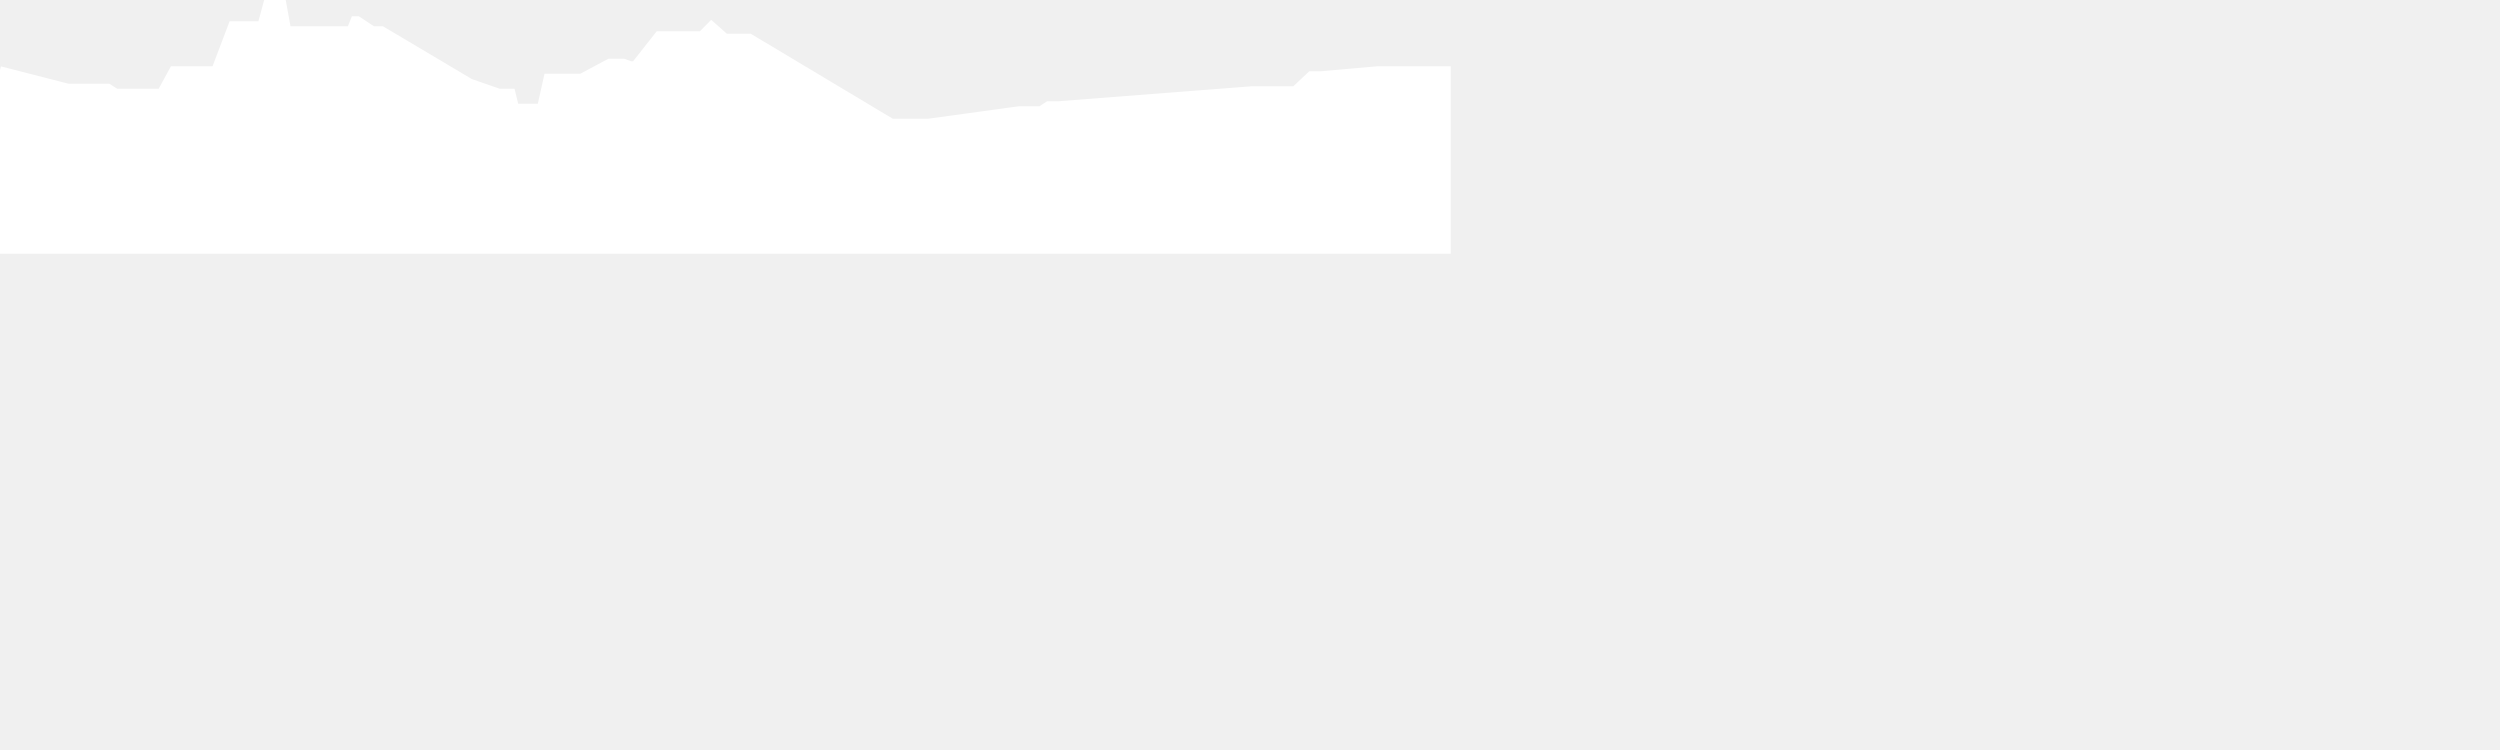
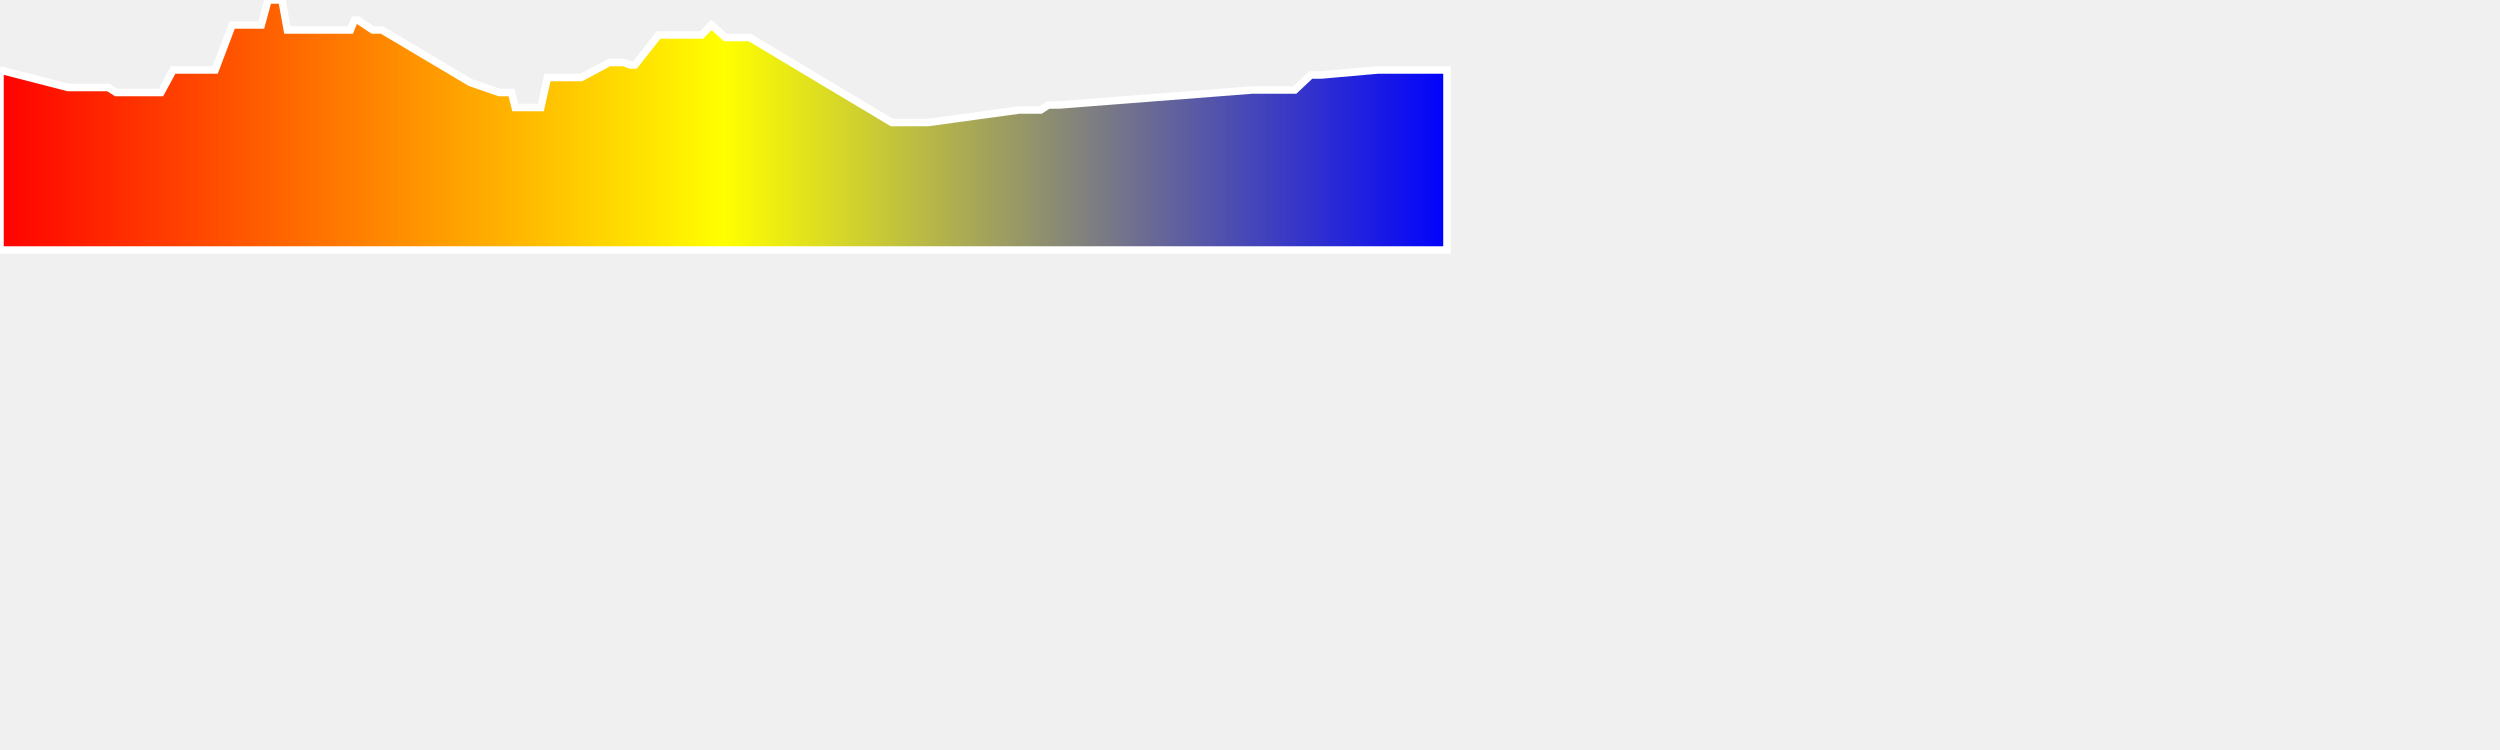
<svg xmlns="http://www.w3.org/2000/svg" baseProfile="full" height="300px" version="1.1" width="1000px">
-   <defs />
-   <path d="M 0 28.0 L 27.254 35.0 L 29.487 35.0 L 31.229 35.0 L 32.439 35.0 L 38.151 35.0 L 41.19 35.0 L 43.32 35.0 L 46.452 37.0 L 50.532 37.0 L 55.487 37.0 L 64.359 37.0 L 69.264 28.0 L 75.277 28.0 L 86.056 28.0 L 92.88 10.0 L 96.69 10.0 L 102.142 10.0 L 104.515 10.0 L 107.219 0.0 L 110.275 0.0 L 112.766 0.0 L 114.944 12.0 L 121.724 12.0 L 123.105 12.0 L 124.619 12.0 L 126.519 12.0 L 132.294 12.0 L 137.384 12.0 L 140.165 12.0 L 141.766 8.0 L 143.064 8.0 L 149.111 12.0 L 150.706 12.0 L 152.762 12.0 L 188.115 33.0 L 199.64 37.0 L 202.834 37.0 L 204.631 37.0 L 206.103 43.0 L 207.483 43.0 L 209.076 43.0 L 213.126 43.0 L 216.325 43.0 L 219.008 31.0 L 232.496 31.0 L 243.718 25.0 L 249.43 25.0 L 252.195 26.0 L 253.968 26.0 L 263.414 14.0 L 264.97 14.0 L 271.924 14.0 L 273.514 14.0 L 275.157 14.0 L 280.608 14.0 L 284.548 10.0 L 290.187 15.0 L 292.416 15.0 L 295.572 15.0 L 299.891 15.0 L 356.712 49.0 L 360.209 49.0 L 361.772 49.0 L 363.241 49.0 L 366.438 49.0 L 368.931 49.0 L 371.281 49.0 L 407.665 44.0 L 416.254 44.0 L 419.302 42.0 L 423.522 42.0 L 500.839 36.0 L 502.539 36.0 L 504.008 36.0 L 505.388 36.0 L 507.44 36.0 L 509.07 36.0 L 513.839 36.0 L 515.23 36.0 L 516.236 36.0 L 517.935 36.0 L 524.311 30.0 L 525.518 30.0 L 526.9 30.0 L 528.51 30.0 L 551.138 28.0 L 578.787 28.0 L 578.787 100 L 0.0 100 L 0.0 28.0" fill="white" stroke="white" stroke-width="3" />
+   <defs>
+     <linearGradient id="my-gradient" x1="0" x2="1" y1="0" y2="0">
+       <stop offset="0.0" stop-color="red" stop-opacity="1" />
+       <stop offset="0.5" stop-color="yellow" stop-opacity="1" />
+       <stop offset="1.0" stop-color="blue" stop-opacity="1" />
+     </linearGradient>
+   </defs>
+   <path d="M 0 28.0 L 27.254 35.0 L 29.487 35.0 L 31.229 35.0 L 32.439 35.0 L 38.151 35.0 L 41.19 35.0 L 43.32 35.0 L 46.452 37.0 L 50.532 37.0 L 55.487 37.0 L 64.359 37.0 L 69.264 28.0 L 75.277 28.0 L 86.056 28.0 L 92.88 10.0 L 96.69 10.0 L 102.142 10.0 L 104.515 10.0 L 107.219 0.0 L 110.275 0.0 L 112.766 0.0 L 114.944 12.0 L 121.724 12.0 L 123.105 12.0 L 124.619 12.0 L 126.519 12.0 L 132.294 12.0 L 137.384 12.0 L 140.165 12.0 L 141.766 8.0 L 143.064 8.0 L 149.111 12.0 L 150.706 12.0 L 152.762 12.0 L 188.115 33.0 L 199.64 37.0 L 202.834 37.0 L 204.631 37.0 L 206.103 43.0 L 207.483 43.0 L 209.076 43.0 L 213.126 43.0 L 216.325 43.0 L 219.008 31.0 L 232.496 31.0 L 243.718 25.0 L 249.43 25.0 L 252.195 26.0 L 253.968 26.0 L 263.414 14.0 L 264.97 14.0 L 271.924 14.0 L 273.514 14.0 L 275.157 14.0 L 280.608 14.0 L 284.548 10.0 L 290.187 15.0 L 292.416 15.0 L 295.572 15.0 L 299.891 15.0 L 356.712 49.0 L 360.209 49.0 L 361.772 49.0 L 363.241 49.0 L 366.438 49.0 L 368.931 49.0 L 371.281 49.0 L 407.665 44.0 L 416.254 44.0 L 419.302 42.0 L 423.522 42.0 L 500.839 36.0 L 502.539 36.0 L 504.008 36.0 L 505.388 36.0 L 507.44 36.0 L 509.07 36.0 L 513.839 36.0 L 515.23 36.0 L 516.236 36.0 L 517.935 36.0 L 524.311 30.0 L 525.518 30.0 L 526.9 30.0 L 528.51 30.0 L 551.138 28.0 L 578.787 28.0 L 578.787 100 L 0.0 100 L 0.0 28.0" fill="url(#my-gradient)" stroke="white" stroke-width="3" />
</svg>
